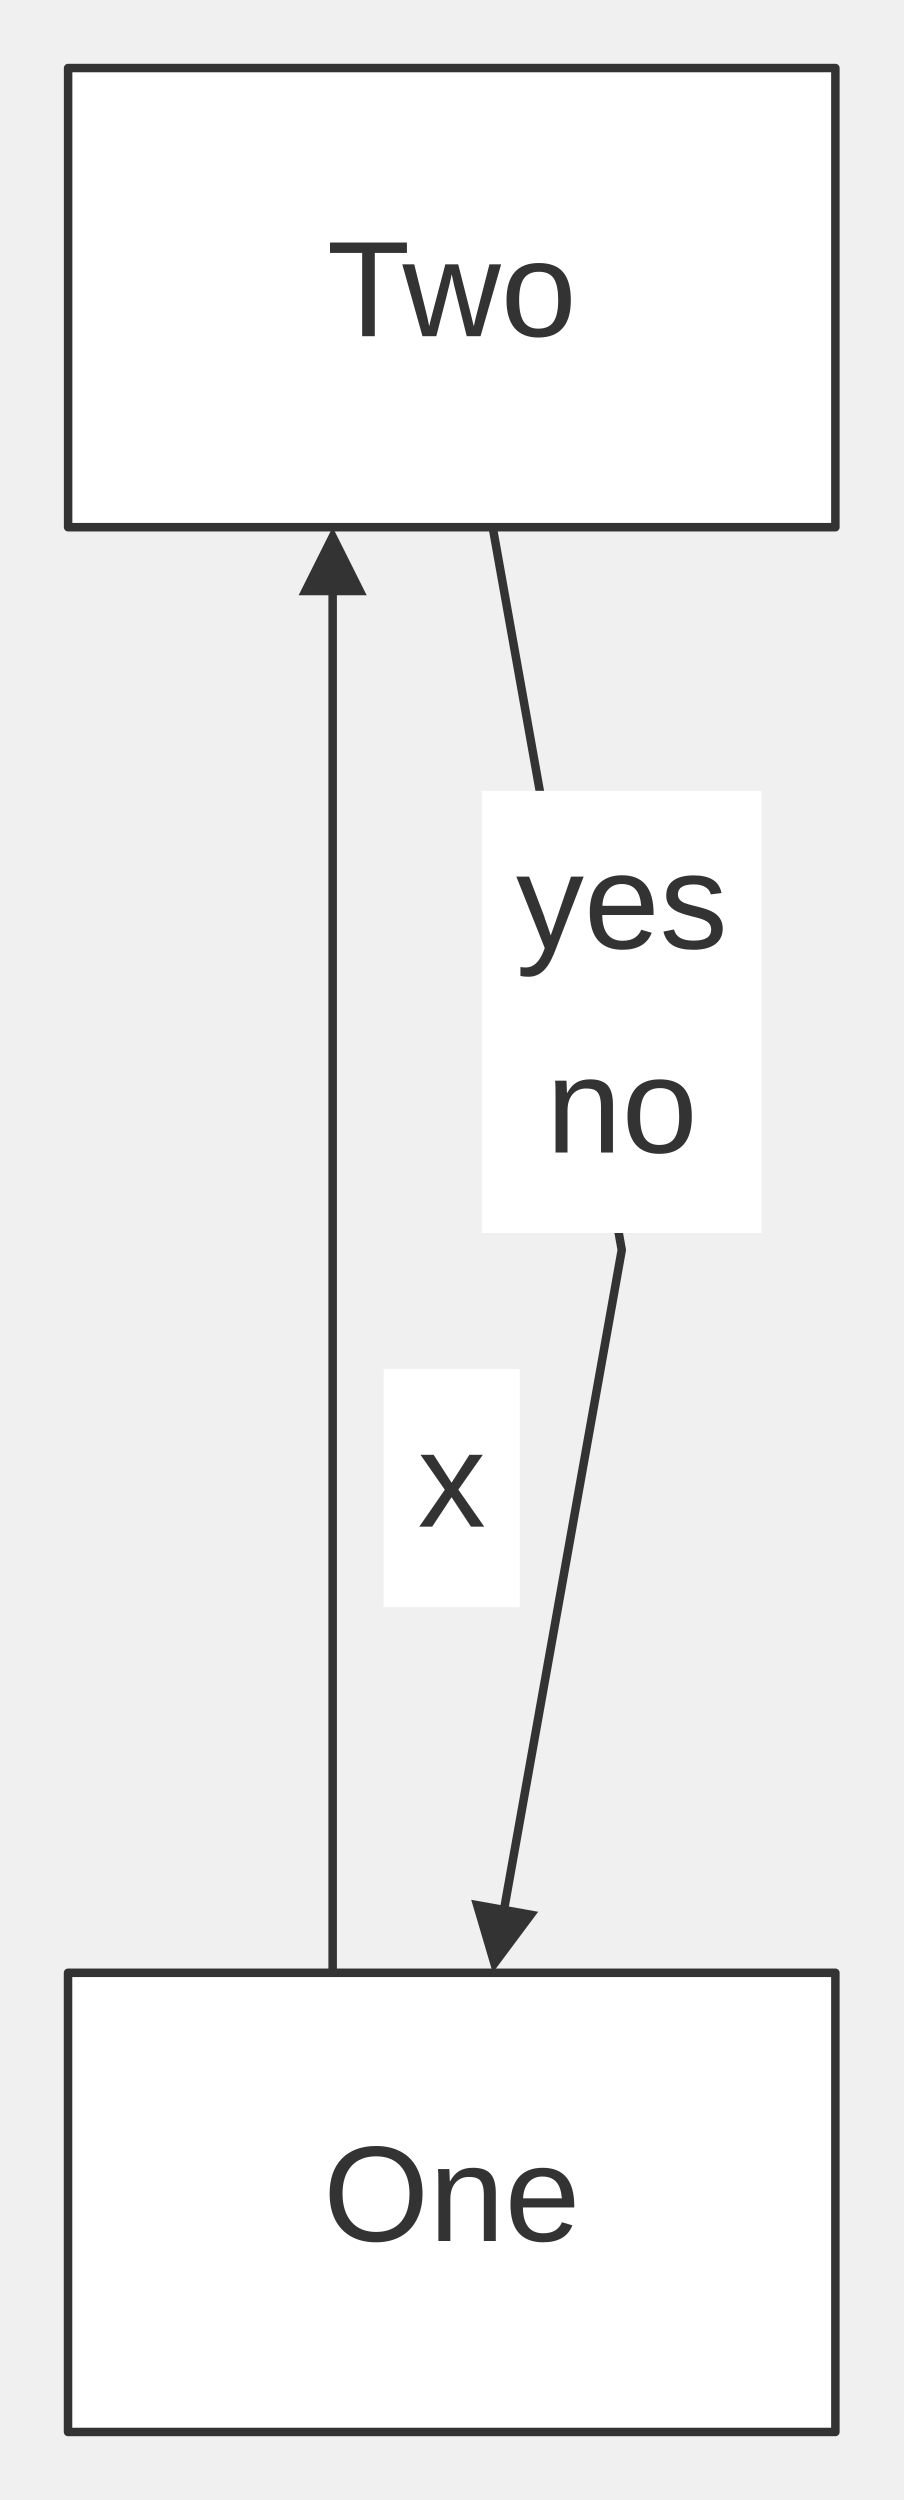
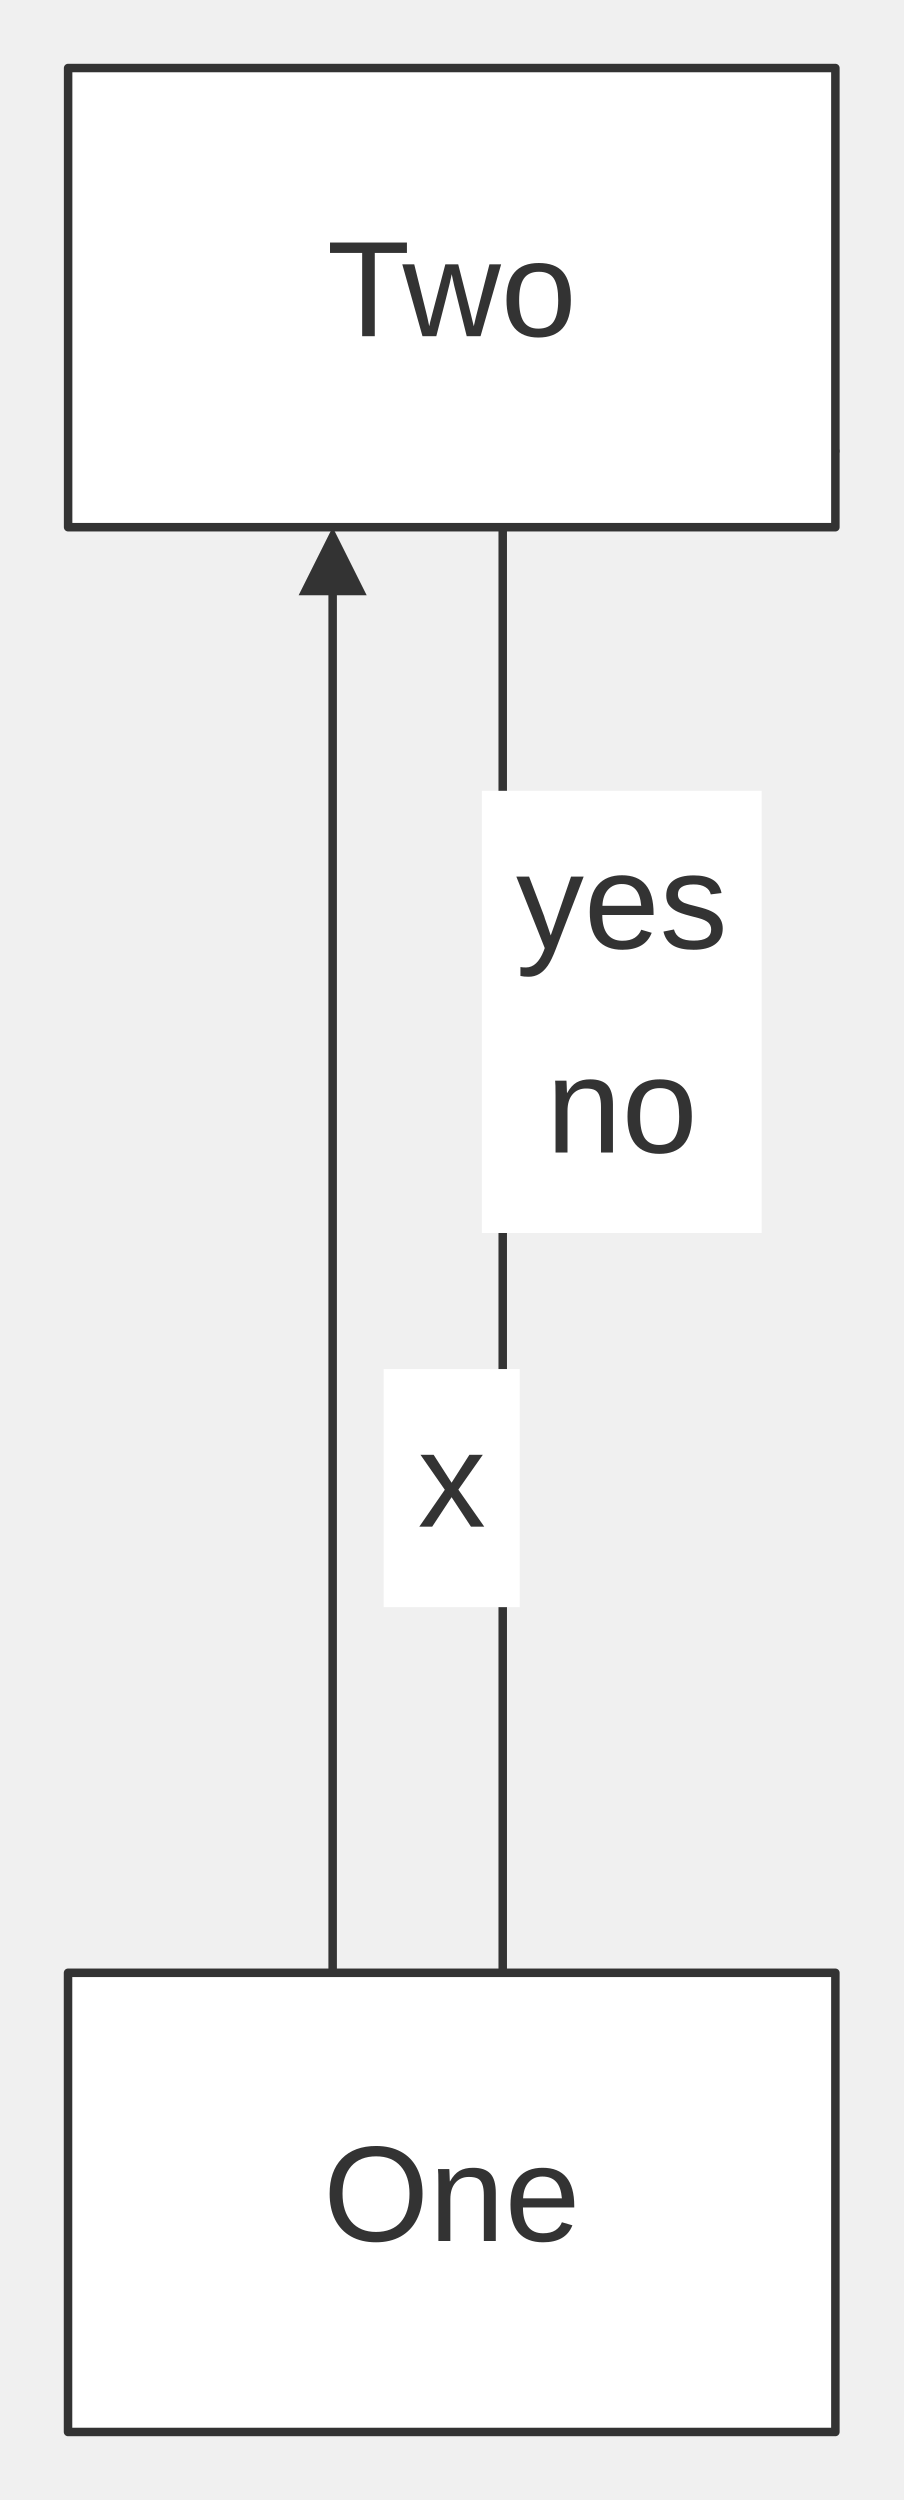
<svg xmlns="http://www.w3.org/2000/svg" width="100%" viewBox="0 0 106.24 294.00" style="max-width: 106.24px; background-color: transparent;" font-family="&quot;trebuchet ms&quot;, verdana, arial, sans-serif" font-size="16.00">
  <defs>
    <marker id="arrowhead" viewBox="0 0 10.00 10.00" refX="5.00" refY="5.00" markerWidth="8.00" markerHeight="8.00" orient="auto-start-reverse" markerUnits="userSpaceOnUse">
      <path d="M 0 0 L 10.00 5.00 L 0 10.00 z" fill="#333" />
    </marker>
  </defs>
  <g transform="translate(0.00,0.00)">
    <g class="edgePaths">
      <path d="M39.12,232.00 L39.12,66.00" stroke="#333" stroke-width="1.00" fill="none" stroke-linecap="round" stroke-linejoin="round" marker-end="url(#arrowhead)" />
-       <path d="M57.94,62.00 L73.12,147.00 L58.65,228.06" stroke="#333" stroke-width="1.00" fill="none" stroke-linecap="round" stroke-linejoin="round" marker-end="url(#arrowhead)" />
+       <path d="M98.23,53.05 L73.12,43.00 L59.12,43.00 L59.12,251.00 L77.76,249.14 L94.53,242.44" stroke="#333" stroke-width="1.00" fill="none" stroke-linecap="round" stroke-linejoin="round" marker-end="url(#arrowhead)" />
    </g>
    <g class="nodes">
      <g class="node default" id="A" data-id="A" data-look="classic">
        <rect x="8.00" y="232.00" width="90.24" height="54.00" fill="white" stroke="#333" stroke-width="1.00" stroke-linejoin="round" />
        <text x="53.12" y="259.00" text-anchor="middle" dominant-baseline="middle" fill="#333">One</text>
      </g>
      <g class="node default" id="B" data-id="B" data-look="classic">
        <rect x="8.01" y="8.00" width="90.23" height="54.00" fill="white" stroke="#333" stroke-width="1.00" stroke-linejoin="round" />
        <text x="53.12" y="35.00" text-anchor="middle" dominant-baseline="middle" fill="#333">Two</text>
      </g>
    </g>
    <g class="edgeLabels">
      <rect x="45.12" y="161.00" width="16.00" height="28.00" fill="white" />
      <text x="53.12" y="175.00" text-anchor="middle" dominant-baseline="middle" fill="#333">x</text>
      <rect x="56.67" y="93.00" width="32.90" height="52.00" fill="white" />
      <text x="73.12" y="107.00" text-anchor="middle" dominant-baseline="middle" fill="#333">yes</text>
      <text x="73.12" y="131.00" text-anchor="middle" dominant-baseline="middle" fill="#333">no</text>
    </g>
  </g>
</svg>
